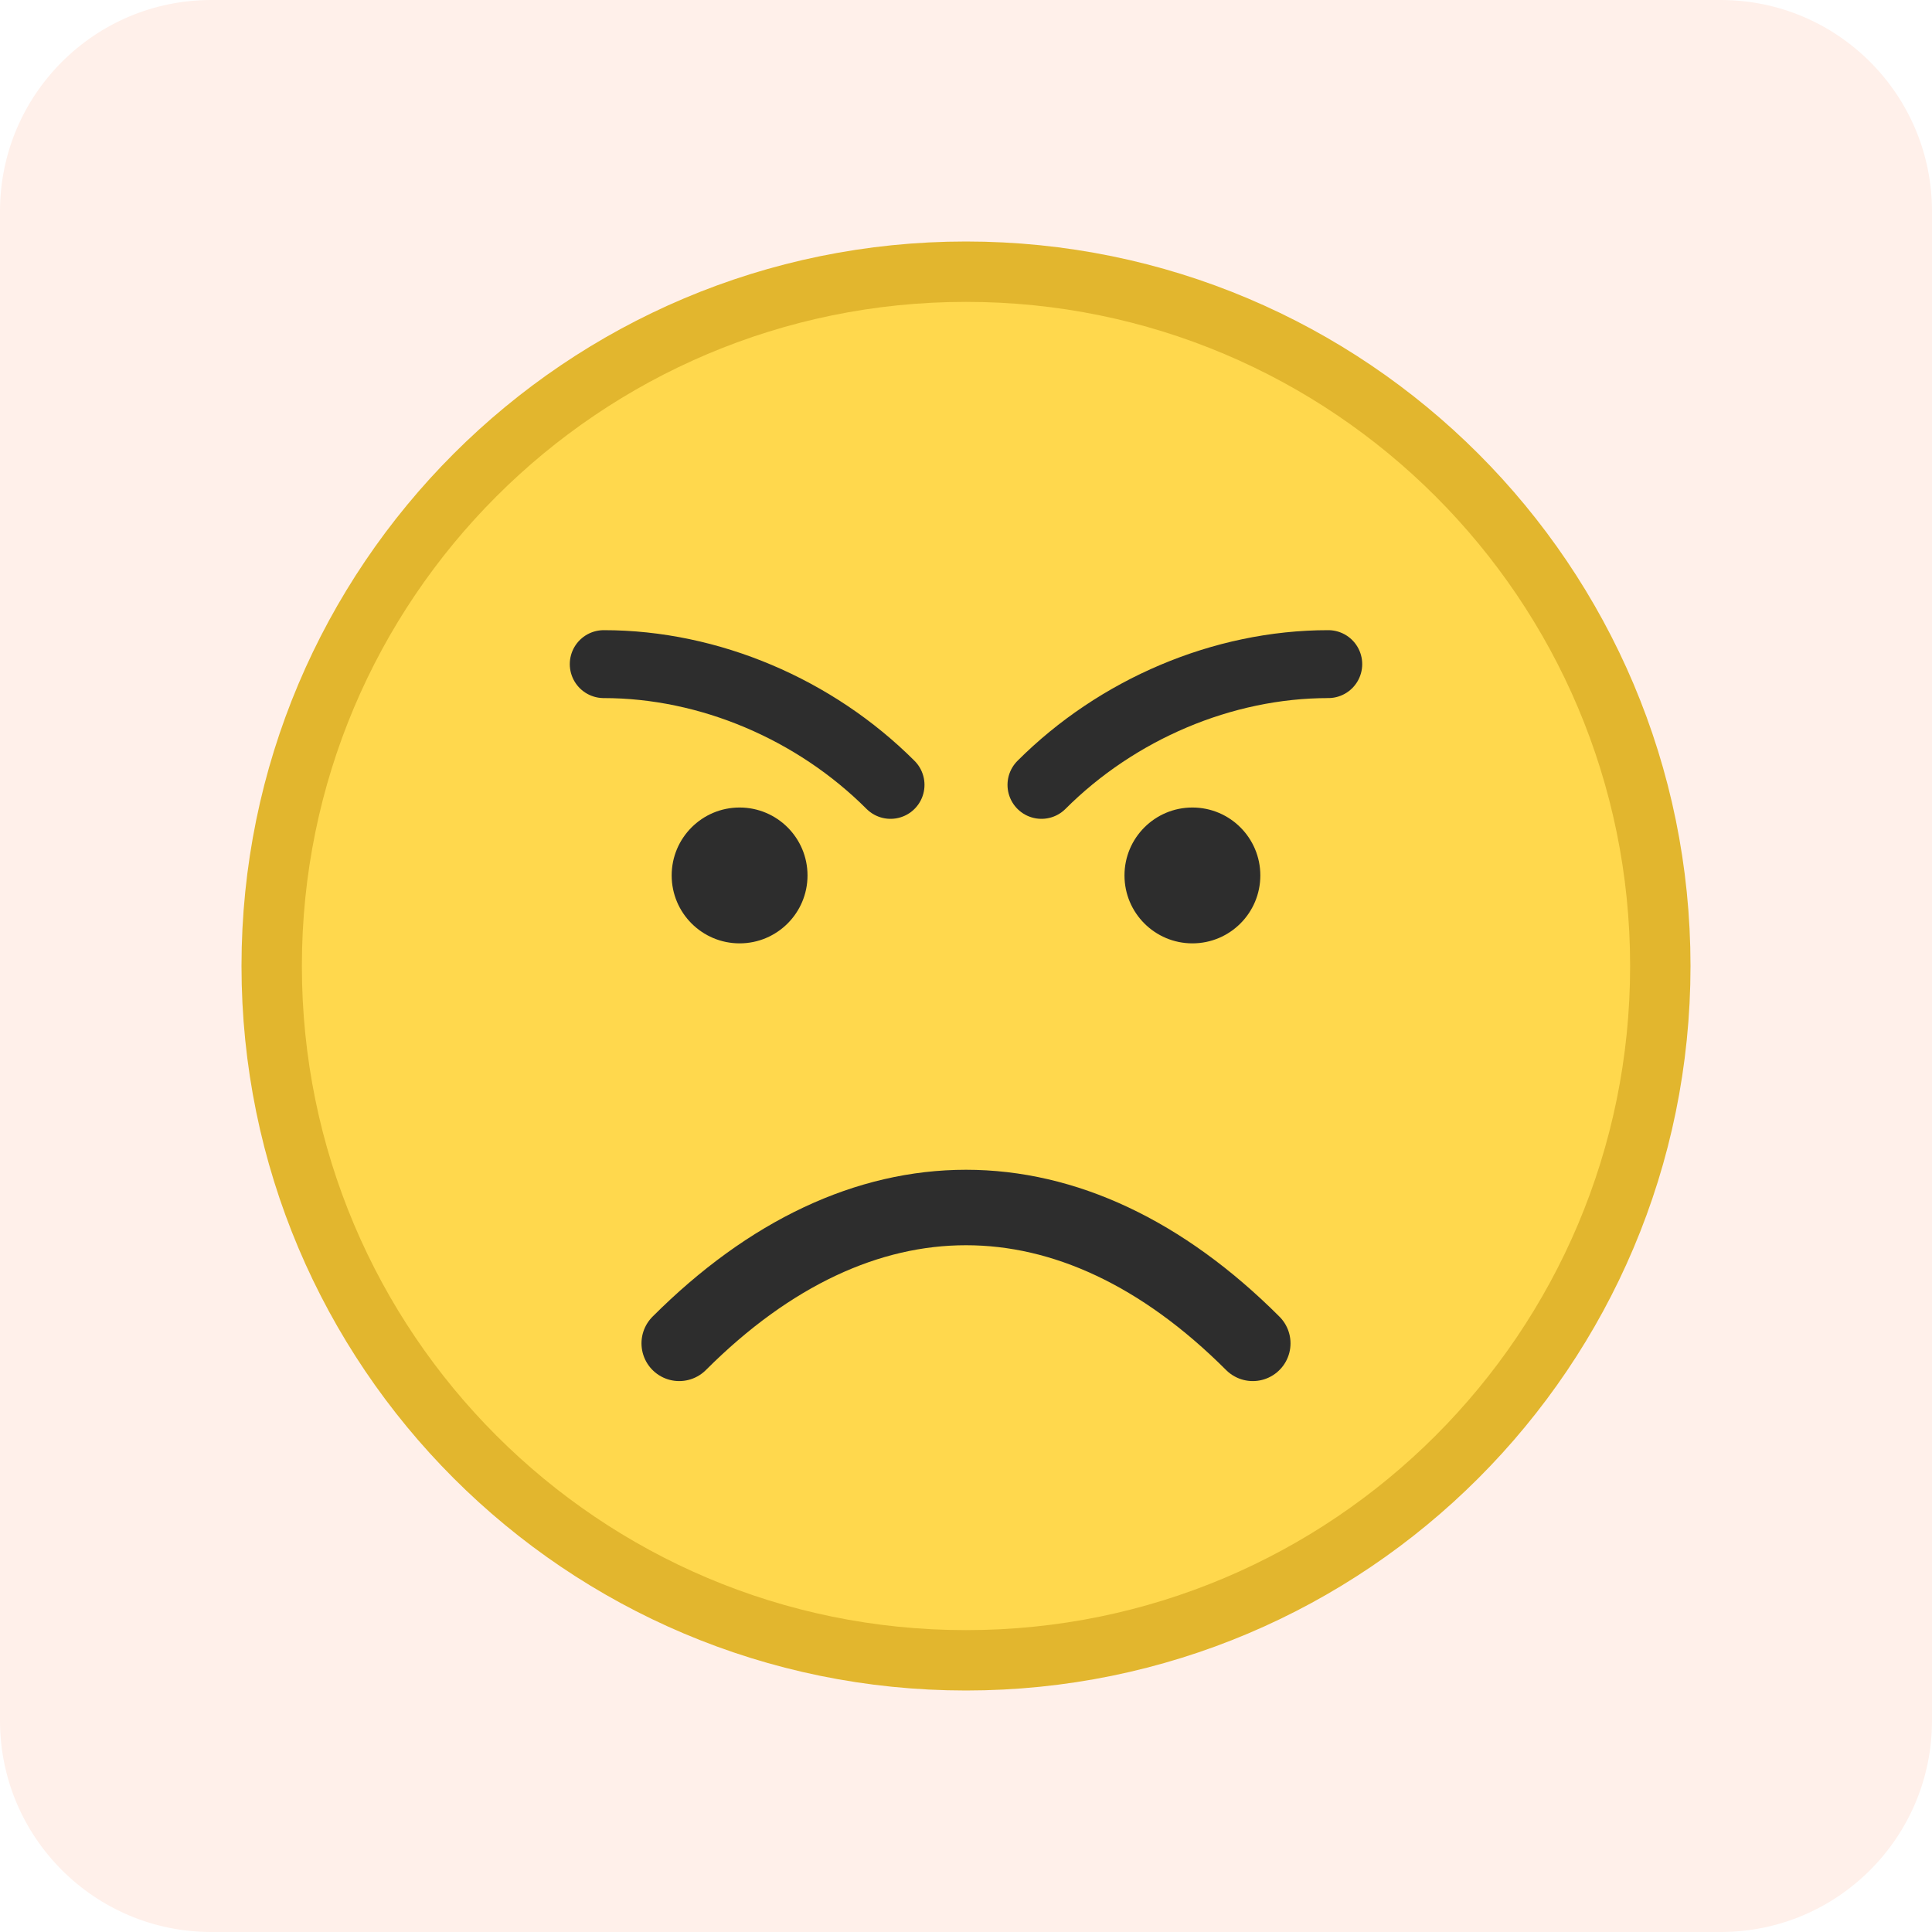
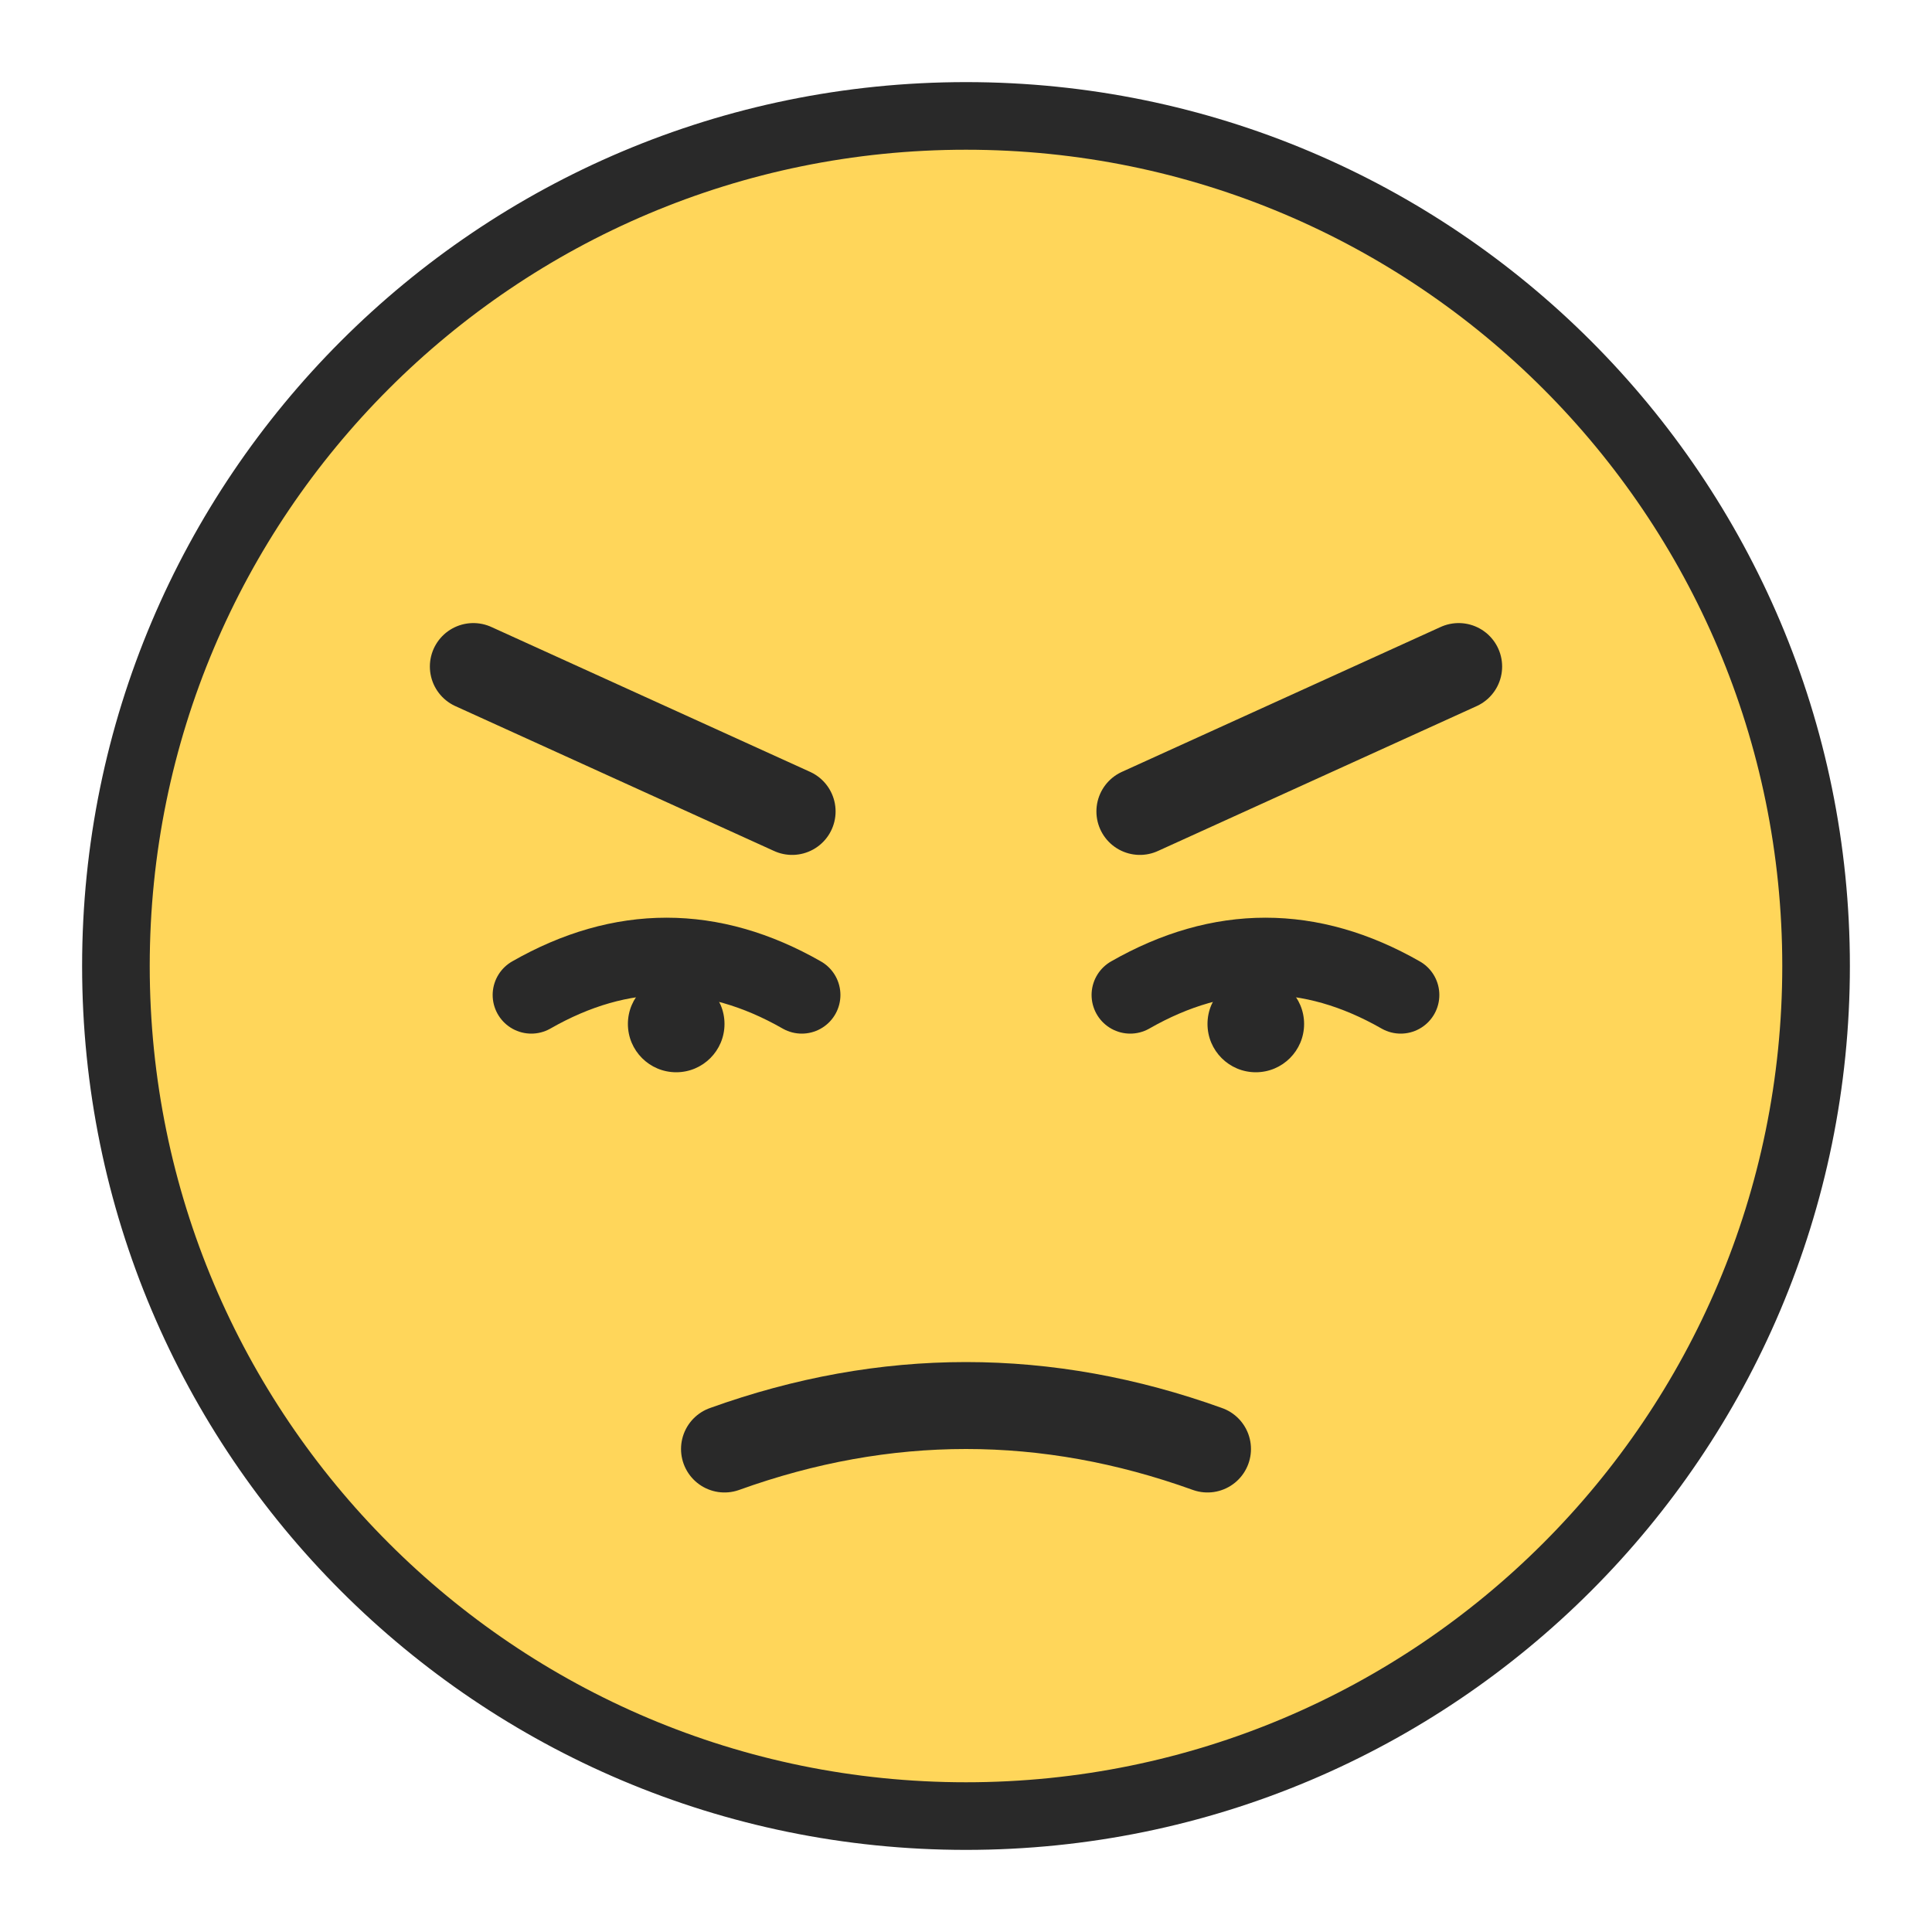
- <svg xmlns="http://www.w3.org/2000/svg" viewBox="0 0 256 256" width="256" height="256" role="img" aria-label="Enojo">
-   <rect width="256" height="256" rx="28" fill="#fff0ea" />
-   <circle cx="128" cy="128" r="92" fill="#ffd84d" stroke="#e2b62e" stroke-width="8" />
-   <circle cx="98" cy="116" r="9" fill="#2d2d2d" />
-   <circle cx="158" cy="116" r="9" fill="#2d2d2d" />
-   <path d="M80 88c14 0 28 6 38 16" fill="none" stroke="#2d2d2d" stroke-width="9" stroke-linecap="round" />
-   <path d="M176 88c-14 0-28 6-38 16" fill="none" stroke="#2d2d2d" stroke-width="9" stroke-linecap="round" />
-   <path d="M90 178c12-12 25-18 38-18s26 6 38 18" fill="none" stroke="#2d2d2d" stroke-width="10" stroke-linecap="round" />
+ <svg xmlns="http://www.w3.org/2000/svg" viewBox="0 0 200 200" width="200" height="200" role="img" aria-label="Emoticono de enojo">
+   <circle cx="100" cy="100" r="88" fill="#FFD65A" stroke="#292929" stroke-width="7" />
+   <path d="M49 69 L82 84 M151 69 L118 84" stroke="#292929" stroke-width="9" stroke-linecap="round" />
+   <path d="M55 103 Q69 95 83 103 M117 103 Q131 95 145 103" stroke="#292929" stroke-width="8" stroke-linecap="round" fill="none" />
+   <circle cx="70" cy="106" r="5" fill="#292929" />
+   <circle cx="130" cy="106" r="5" fill="#292929" />
+   <path d="M75 150 Q100 141 125 150" fill="none" stroke="#292929" stroke-width="9" stroke-linecap="round" />
</svg>
